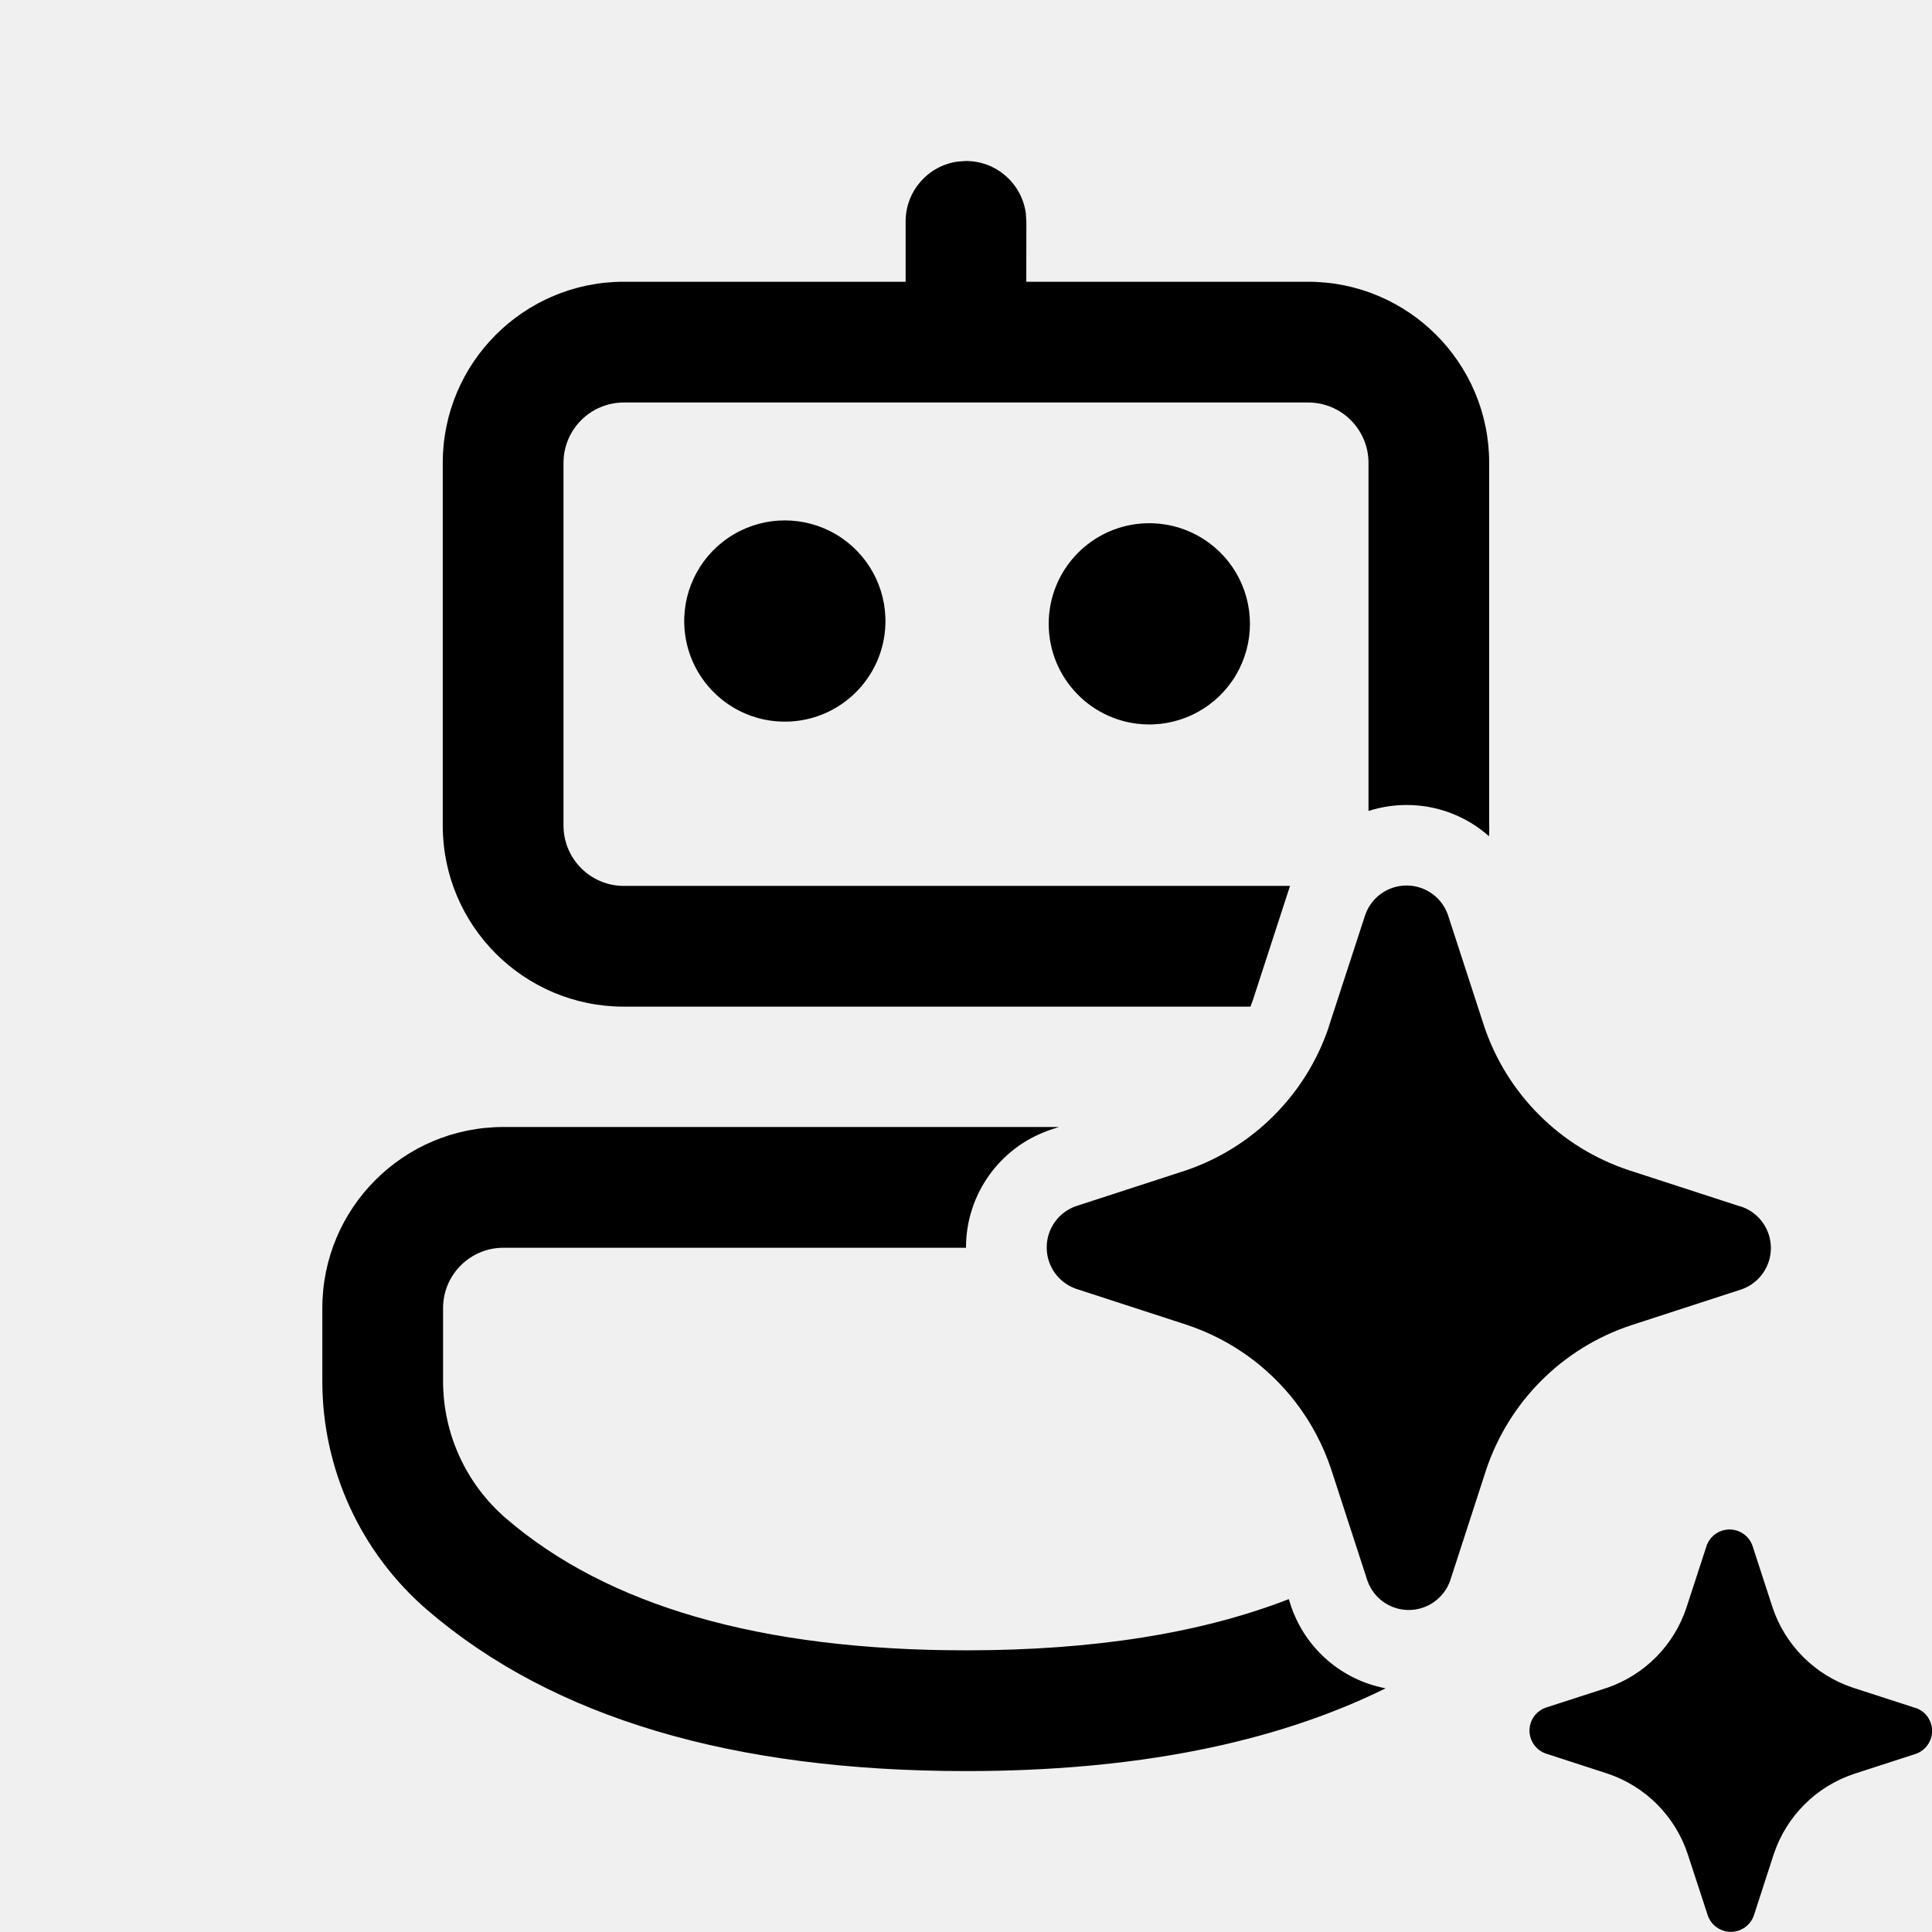
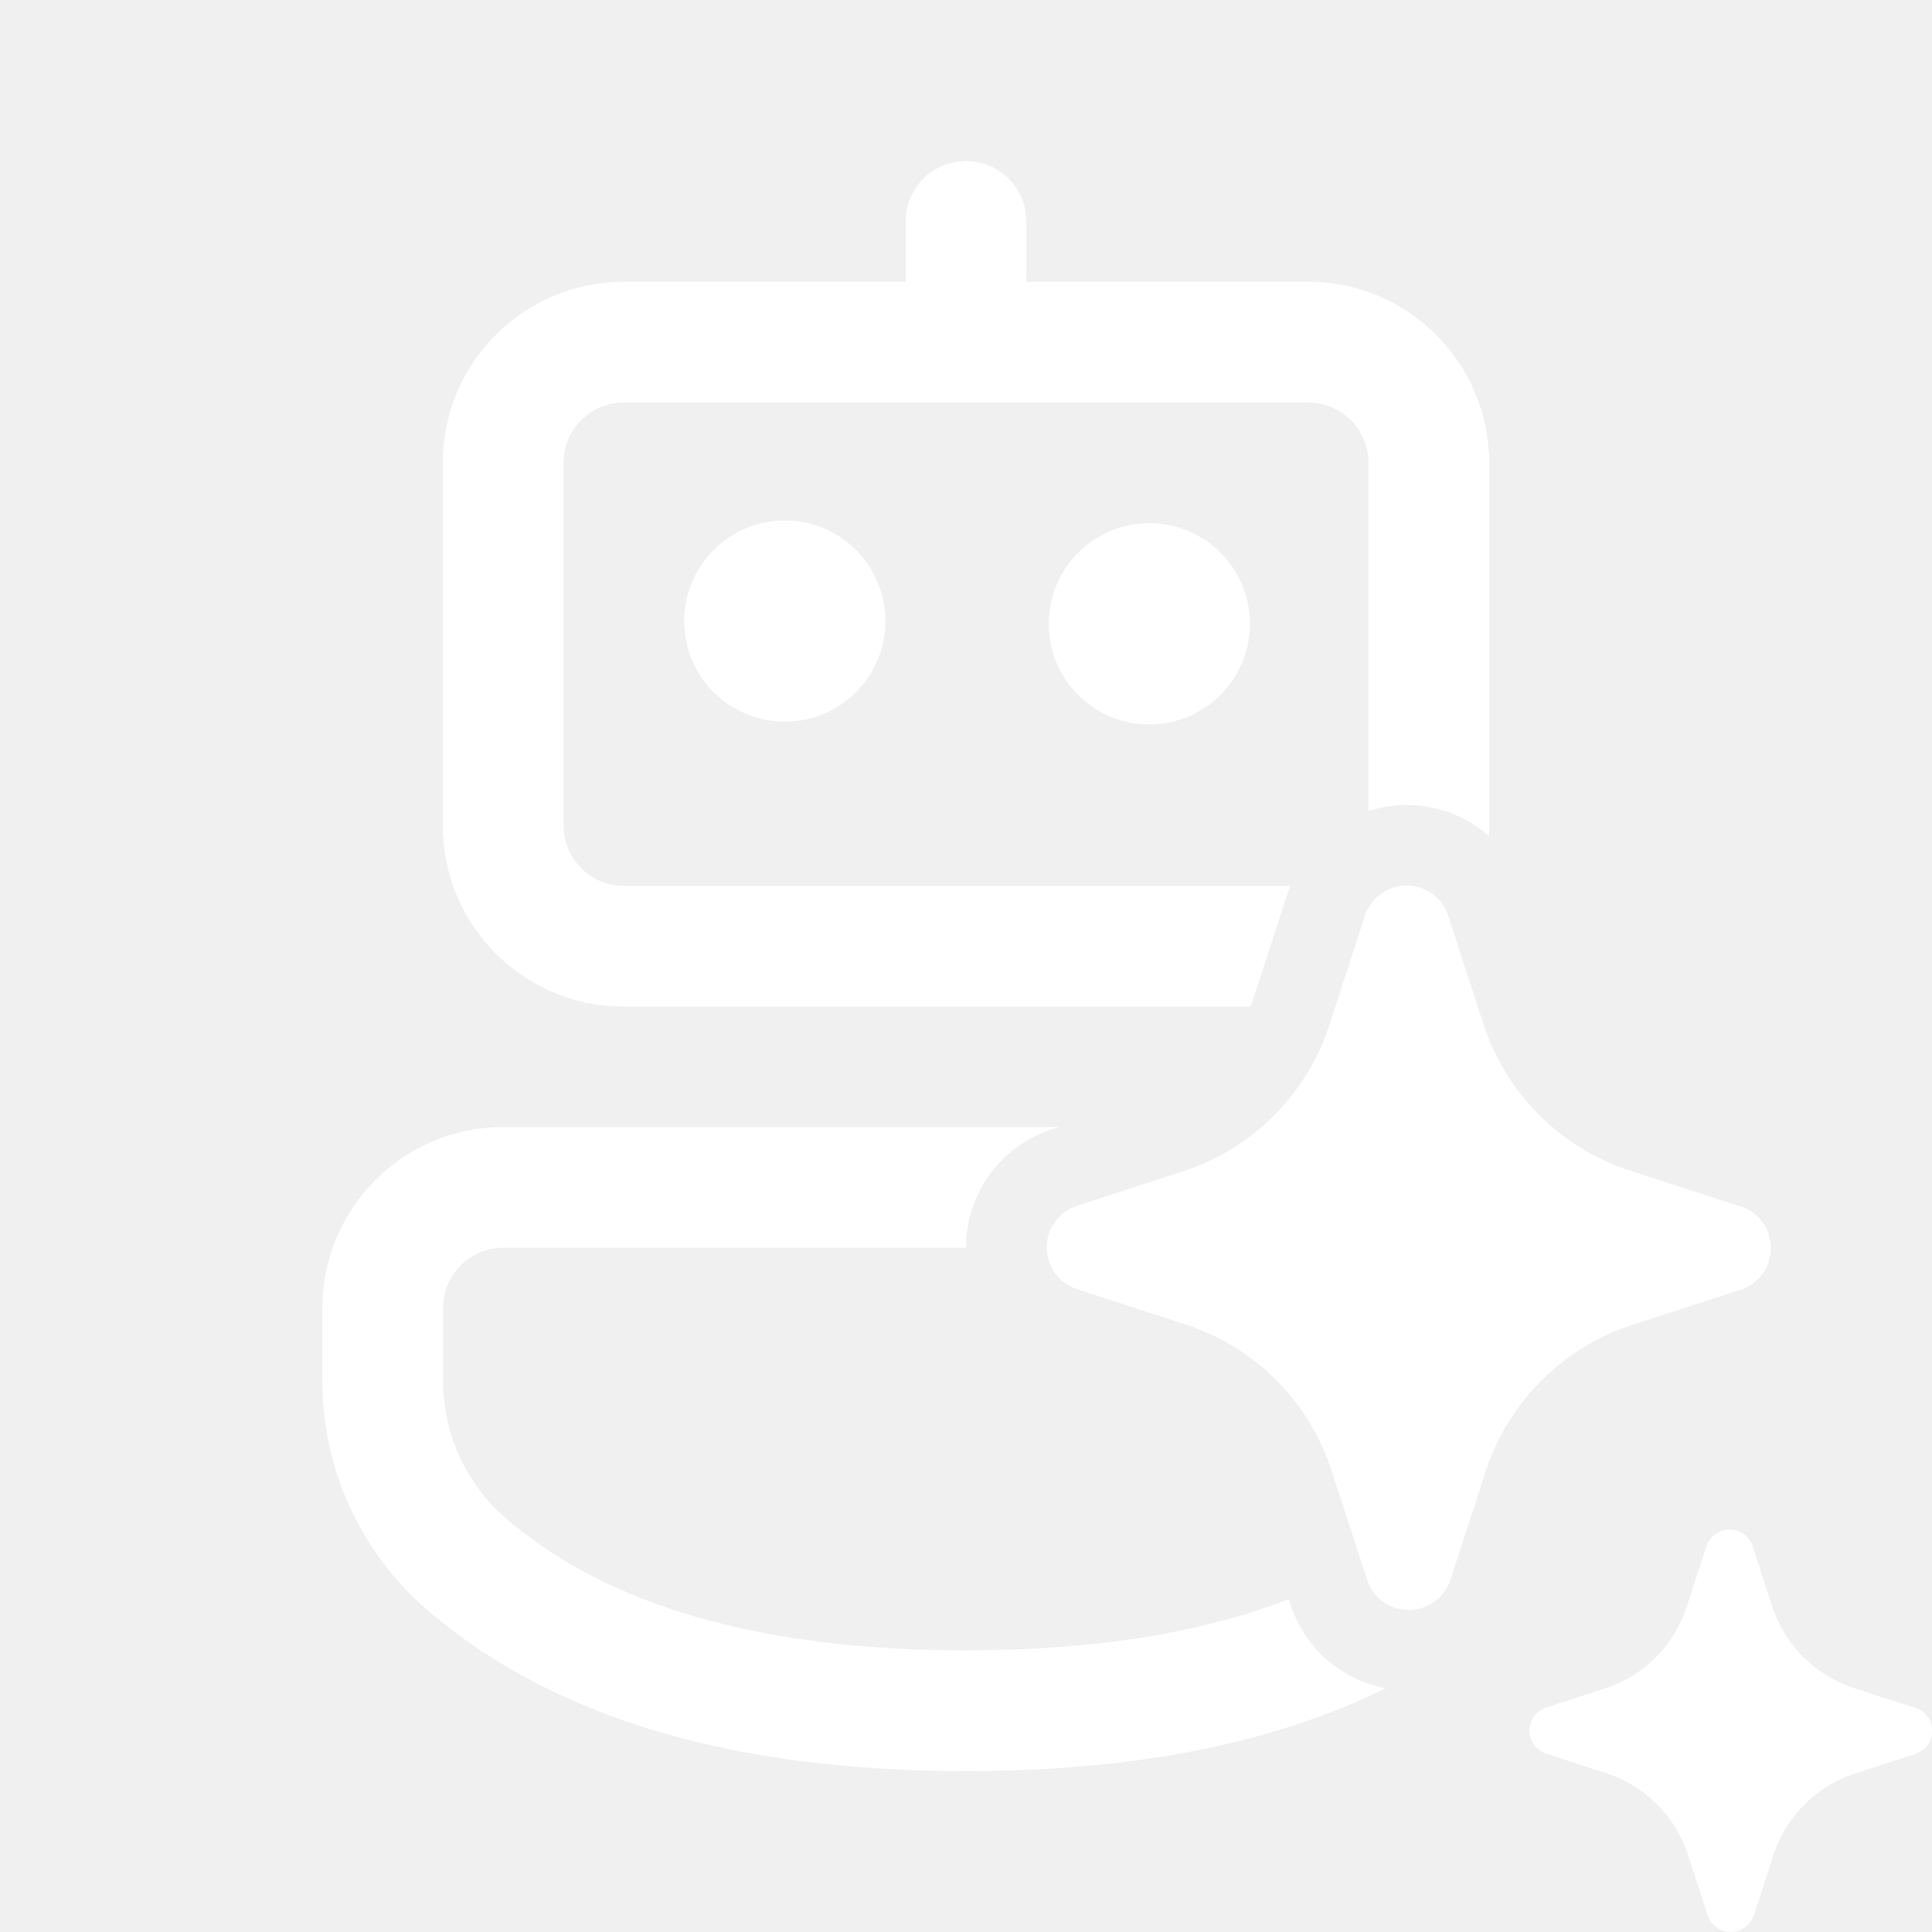
<svg xmlns="http://www.w3.org/2000/svg" width="1em" height="1em" viewBox="0 0 24 24">
-   <path fill="currentColor" d="M18.5 10.255c0 .044 0 .089-.003.133A1.537 1.537 0 0 0 17.473 10c-.162 0-.32.025-.473.074V5.75a.75.75 0 0 0-.75-.75h-8.5a.75.75 0 0 0-.75.75v4.505c0 .414.336.75.75.75h8.276l-.01.025l-.003.012l-.45 1.384l-.01.026a1.625 1.625 0 0 1-.019.053H7.75a2.25 2.25 0 0 1-2.25-2.25V5.75A2.25 2.25 0 0 1 7.75 3.5h3.5v-.75a.75.75 0 0 1 .649-.743L12 2a.75.75 0 0 1 .743.649l.007.101l-.001.75h3.5a2.25 2.25 0 0 1 2.25 2.25v4.505Zm-5.457 3.781l.112-.036H6.254a2.25 2.25 0 0 0-2.25 2.25v.907a3.75 3.75 0 0 0 1.305 2.844c1.563 1.343 3.802 2 6.691 2c2.076 0 3.817-.339 5.213-1.028a1.545 1.545 0 0 1-1.169-1.003l-.004-.012l-.03-.093c-1.086.422-2.42.636-4.01.636c-2.559 0-4.455-.556-5.713-1.638a2.25 2.25 0 0 1-.783-1.706v-.907a.75.75 0 0 1 .75-.75H12v-.003a1.543 1.543 0 0 1 1.031-1.456l.012-.005ZM10.999 7.75a1.25 1.25 0 1 0-2.499 0a1.25 1.25 0 0 0 2.499 0Zm3.243-1.25a1.25 1.25 0 1 1 0 2.499a1.25 1.25 0 0 1 0-2.499Zm1.847 10.912a2.831 2.831 0 0 0-1.348-.955l-1.377-.448a.544.544 0 0 1 0-1.025l1.377-.448a2.84 2.84 0 0 0 1.76-1.762l.01-.034l.449-1.377a.544.544 0 0 1 1.026 0l.448 1.377a2.837 2.837 0 0 0 1.798 1.796l1.378.448l.027.007a.544.544 0 0 1 0 1.025l-1.378.448a2.839 2.839 0 0 0-1.798 1.796l-.447 1.377a.55.55 0 0 1-.2.263a.544.544 0 0 1-.827-.263l-.448-1.377a2.834 2.834 0 0 0-.45-.848Zm7.694 3.801l-.765-.248a1.577 1.577 0 0 1-.999-.998l-.249-.765a.302.302 0 0 0-.57 0l-.249.764a1.577 1.577 0 0 1-.983.999l-.766.248a.302.302 0 0 0 0 .57l.766.249a1.576 1.576 0 0 1 .998 1.002l.25.764a.303.303 0 0 0 .57 0l.248-.764a1.575 1.575 0 0 1 1-.999l.765-.248a.302.302 0 0 0 0-.57l-.016-.004Z" />
+   <path fill="#fff" d="M18.5 10.255c0 .044 0 .089-.003.133A1.537 1.537 0 0 0 17.473 10c-.162 0-.32.025-.473.074V5.75a.75.75 0 0 0-.75-.75h-8.5a.75.75 0 0 0-.75.75v4.505c0 .414.336.75.75.75h8.276l-.01.025l-.003.012l-.45 1.384l-.01.026a1.625 1.625 0 0 1-.019.053H7.75a2.25 2.25 0 0 1-2.25-2.25V5.75A2.25 2.25 0 0 1 7.75 3.5h3.5v-.75a.75.75 0 0 1 .649-.743L12 2a.75.75 0 0 1 .743.649l.007.101l-.001.75h3.5a2.25 2.25 0 0 1 2.25 2.25v4.505Zm-5.457 3.781l.112-.036H6.254a2.25 2.25 0 0 0-2.25 2.25v.907a3.75 3.75 0 0 0 1.305 2.844c1.563 1.343 3.802 2 6.691 2c2.076 0 3.817-.339 5.213-1.028a1.545 1.545 0 0 1-1.169-1.003l-.004-.012l-.03-.093c-1.086.422-2.42.636-4.01.636c-2.559 0-4.455-.556-5.713-1.638a2.25 2.25 0 0 1-.783-1.706v-.907a.75.75 0 0 1 .75-.75H12v-.003a1.543 1.543 0 0 1 1.031-1.456l.012-.005ZM10.999 7.75a1.25 1.25 0 1 0-2.499 0a1.25 1.25 0 0 0 2.499 0Zm3.243-1.25a1.25 1.25 0 1 1 0 2.499a1.25 1.25 0 0 1 0-2.499Zm1.847 10.912a2.831 2.831 0 0 0-1.348-.955l-1.377-.448a.544.544 0 0 1 0-1.025l1.377-.448a2.84 2.84 0 0 0 1.76-1.762l.01-.034l.449-1.377a.544.544 0 0 1 1.026 0l.448 1.377a2.837 2.837 0 0 0 1.798 1.796l1.378.448l.027.007a.544.544 0 0 1 0 1.025l-1.378.448a2.839 2.839 0 0 0-1.798 1.796l-.447 1.377a.55.55 0 0 1-.2.263a.544.544 0 0 1-.827-.263l-.448-1.377a2.834 2.834 0 0 0-.45-.848Zm7.694 3.801l-.765-.248a1.577 1.577 0 0 1-.999-.998l-.249-.765a.302.302 0 0 0-.57 0l-.249.764a1.577 1.577 0 0 1-.983.999l-.766.248a.302.302 0 0 0 0 .57l.766.249a1.576 1.576 0 0 1 .998 1.002l.25.764a.303.303 0 0 0 .57 0l.248-.764a1.575 1.575 0 0 1 1-.999l.765-.248a.302.302 0 0 0 0-.57l-.016-.004Z" />
</svg>
